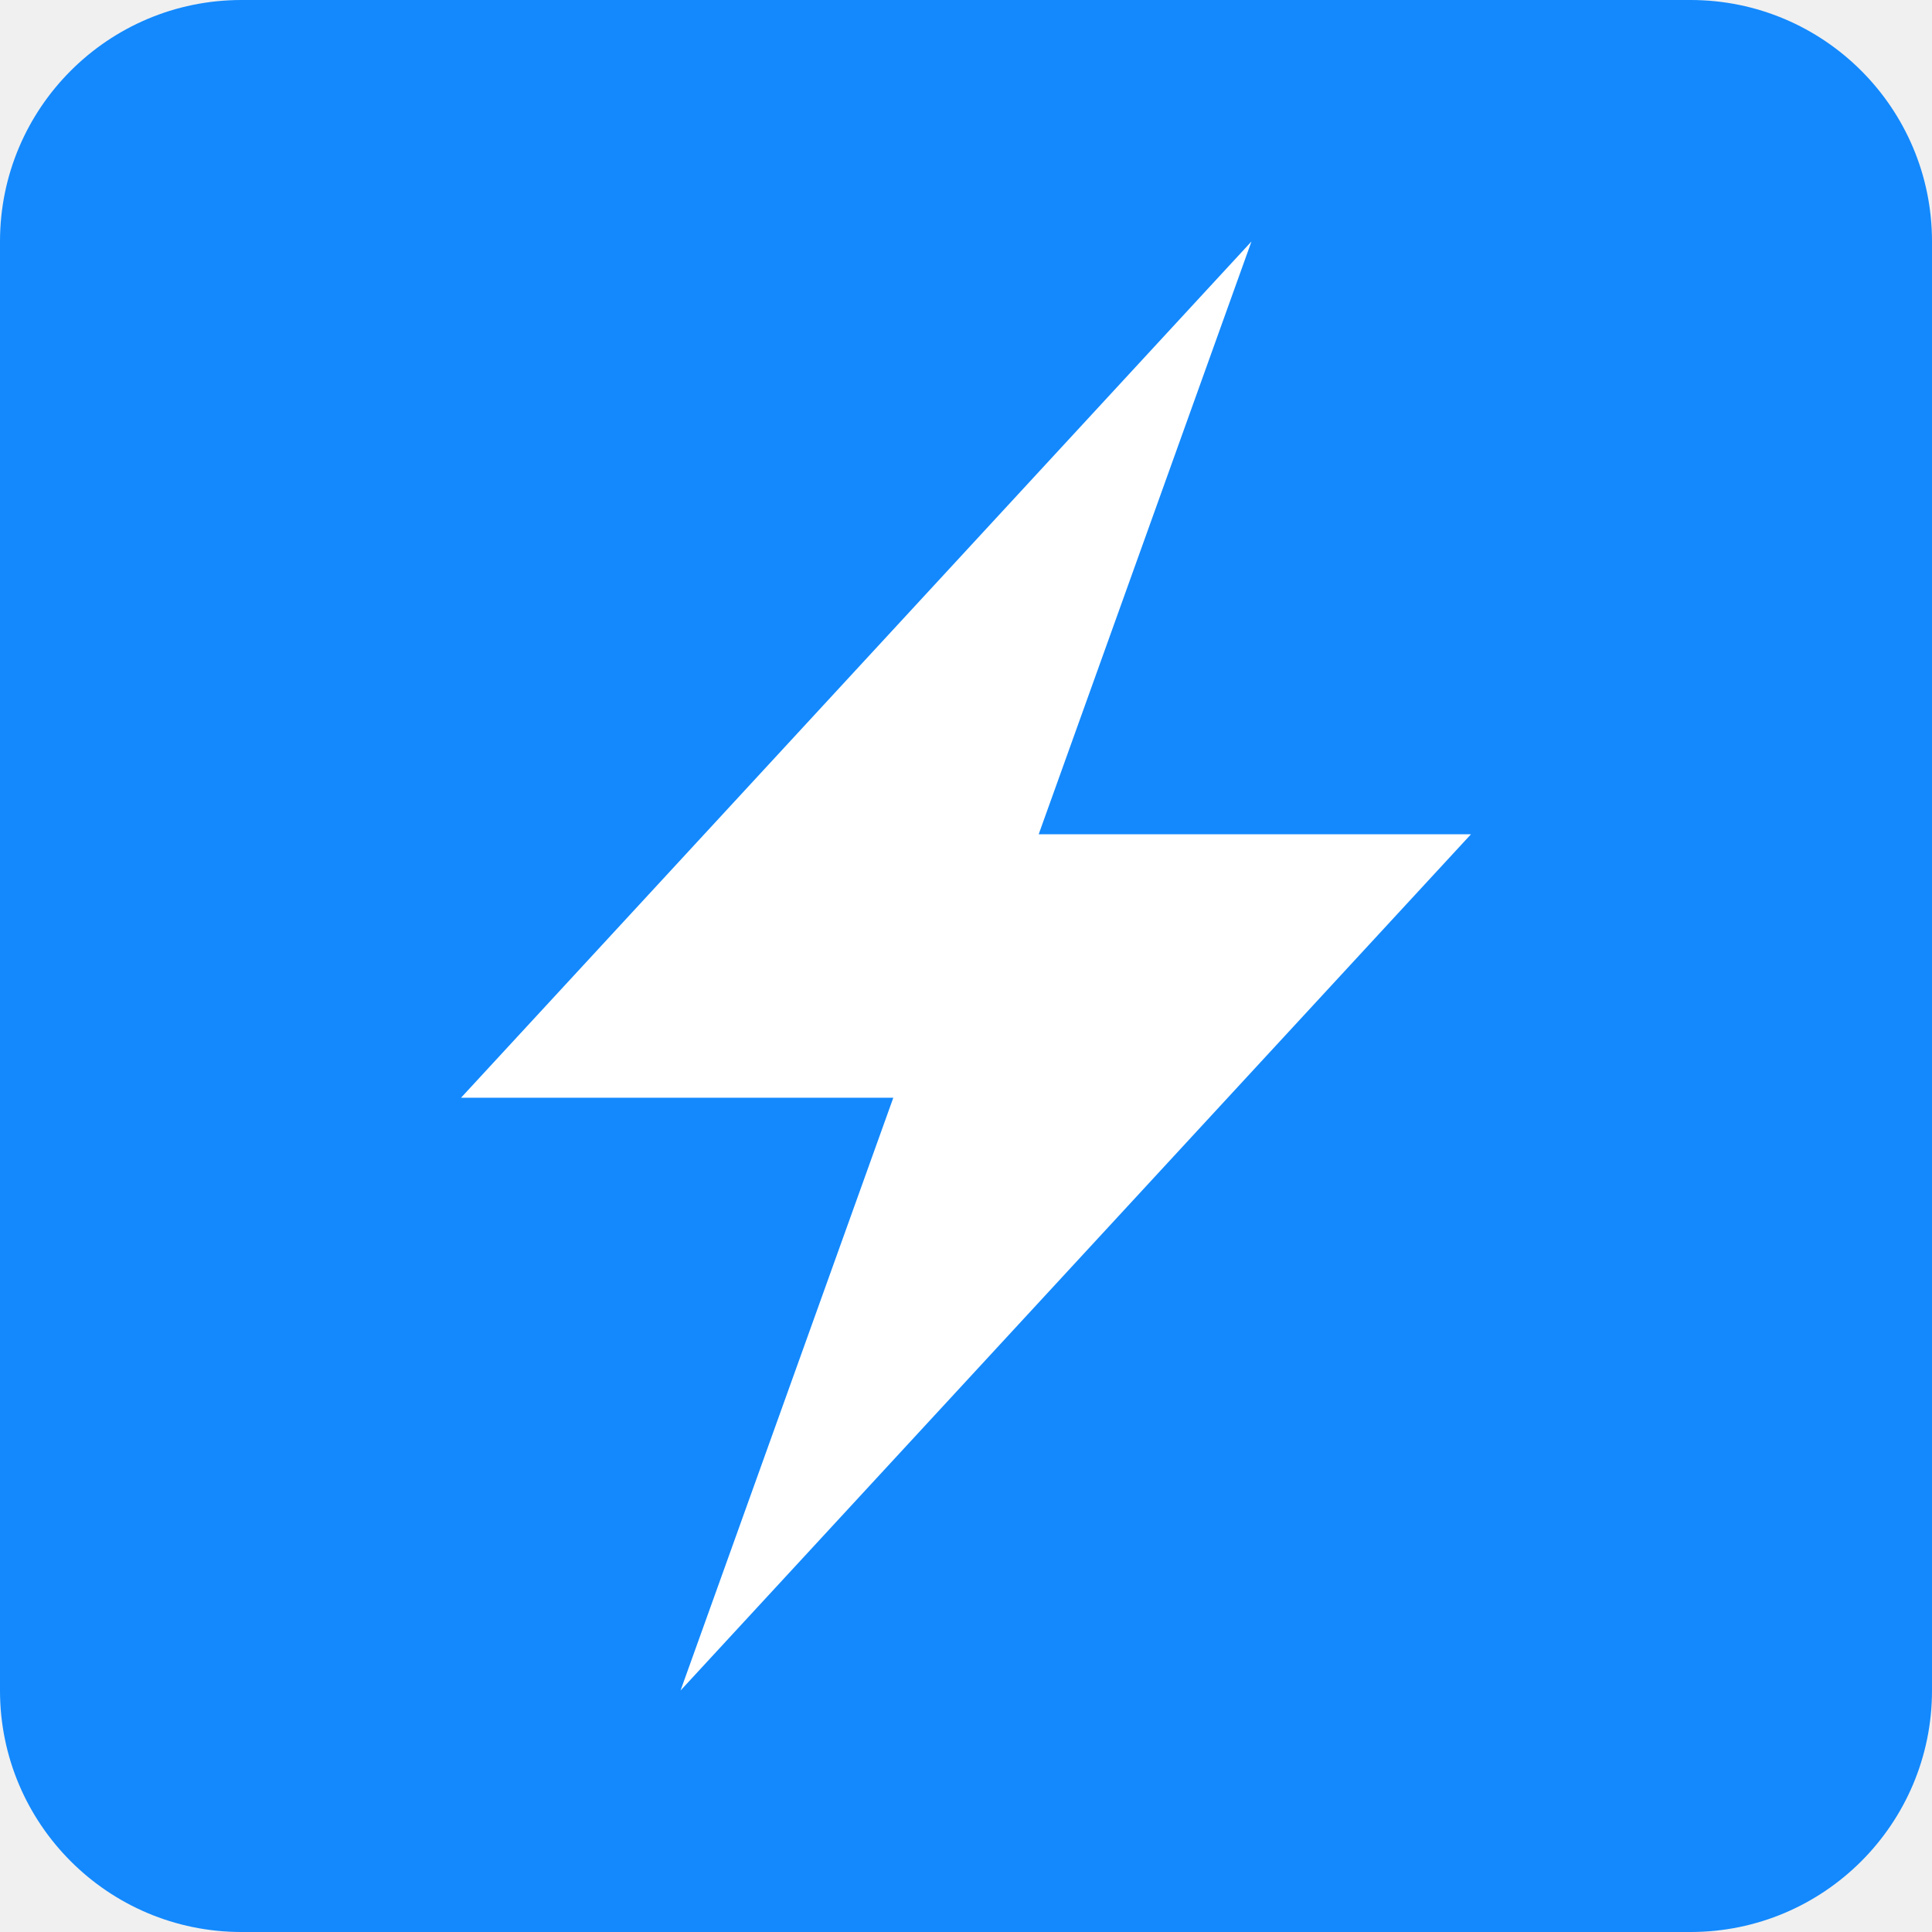
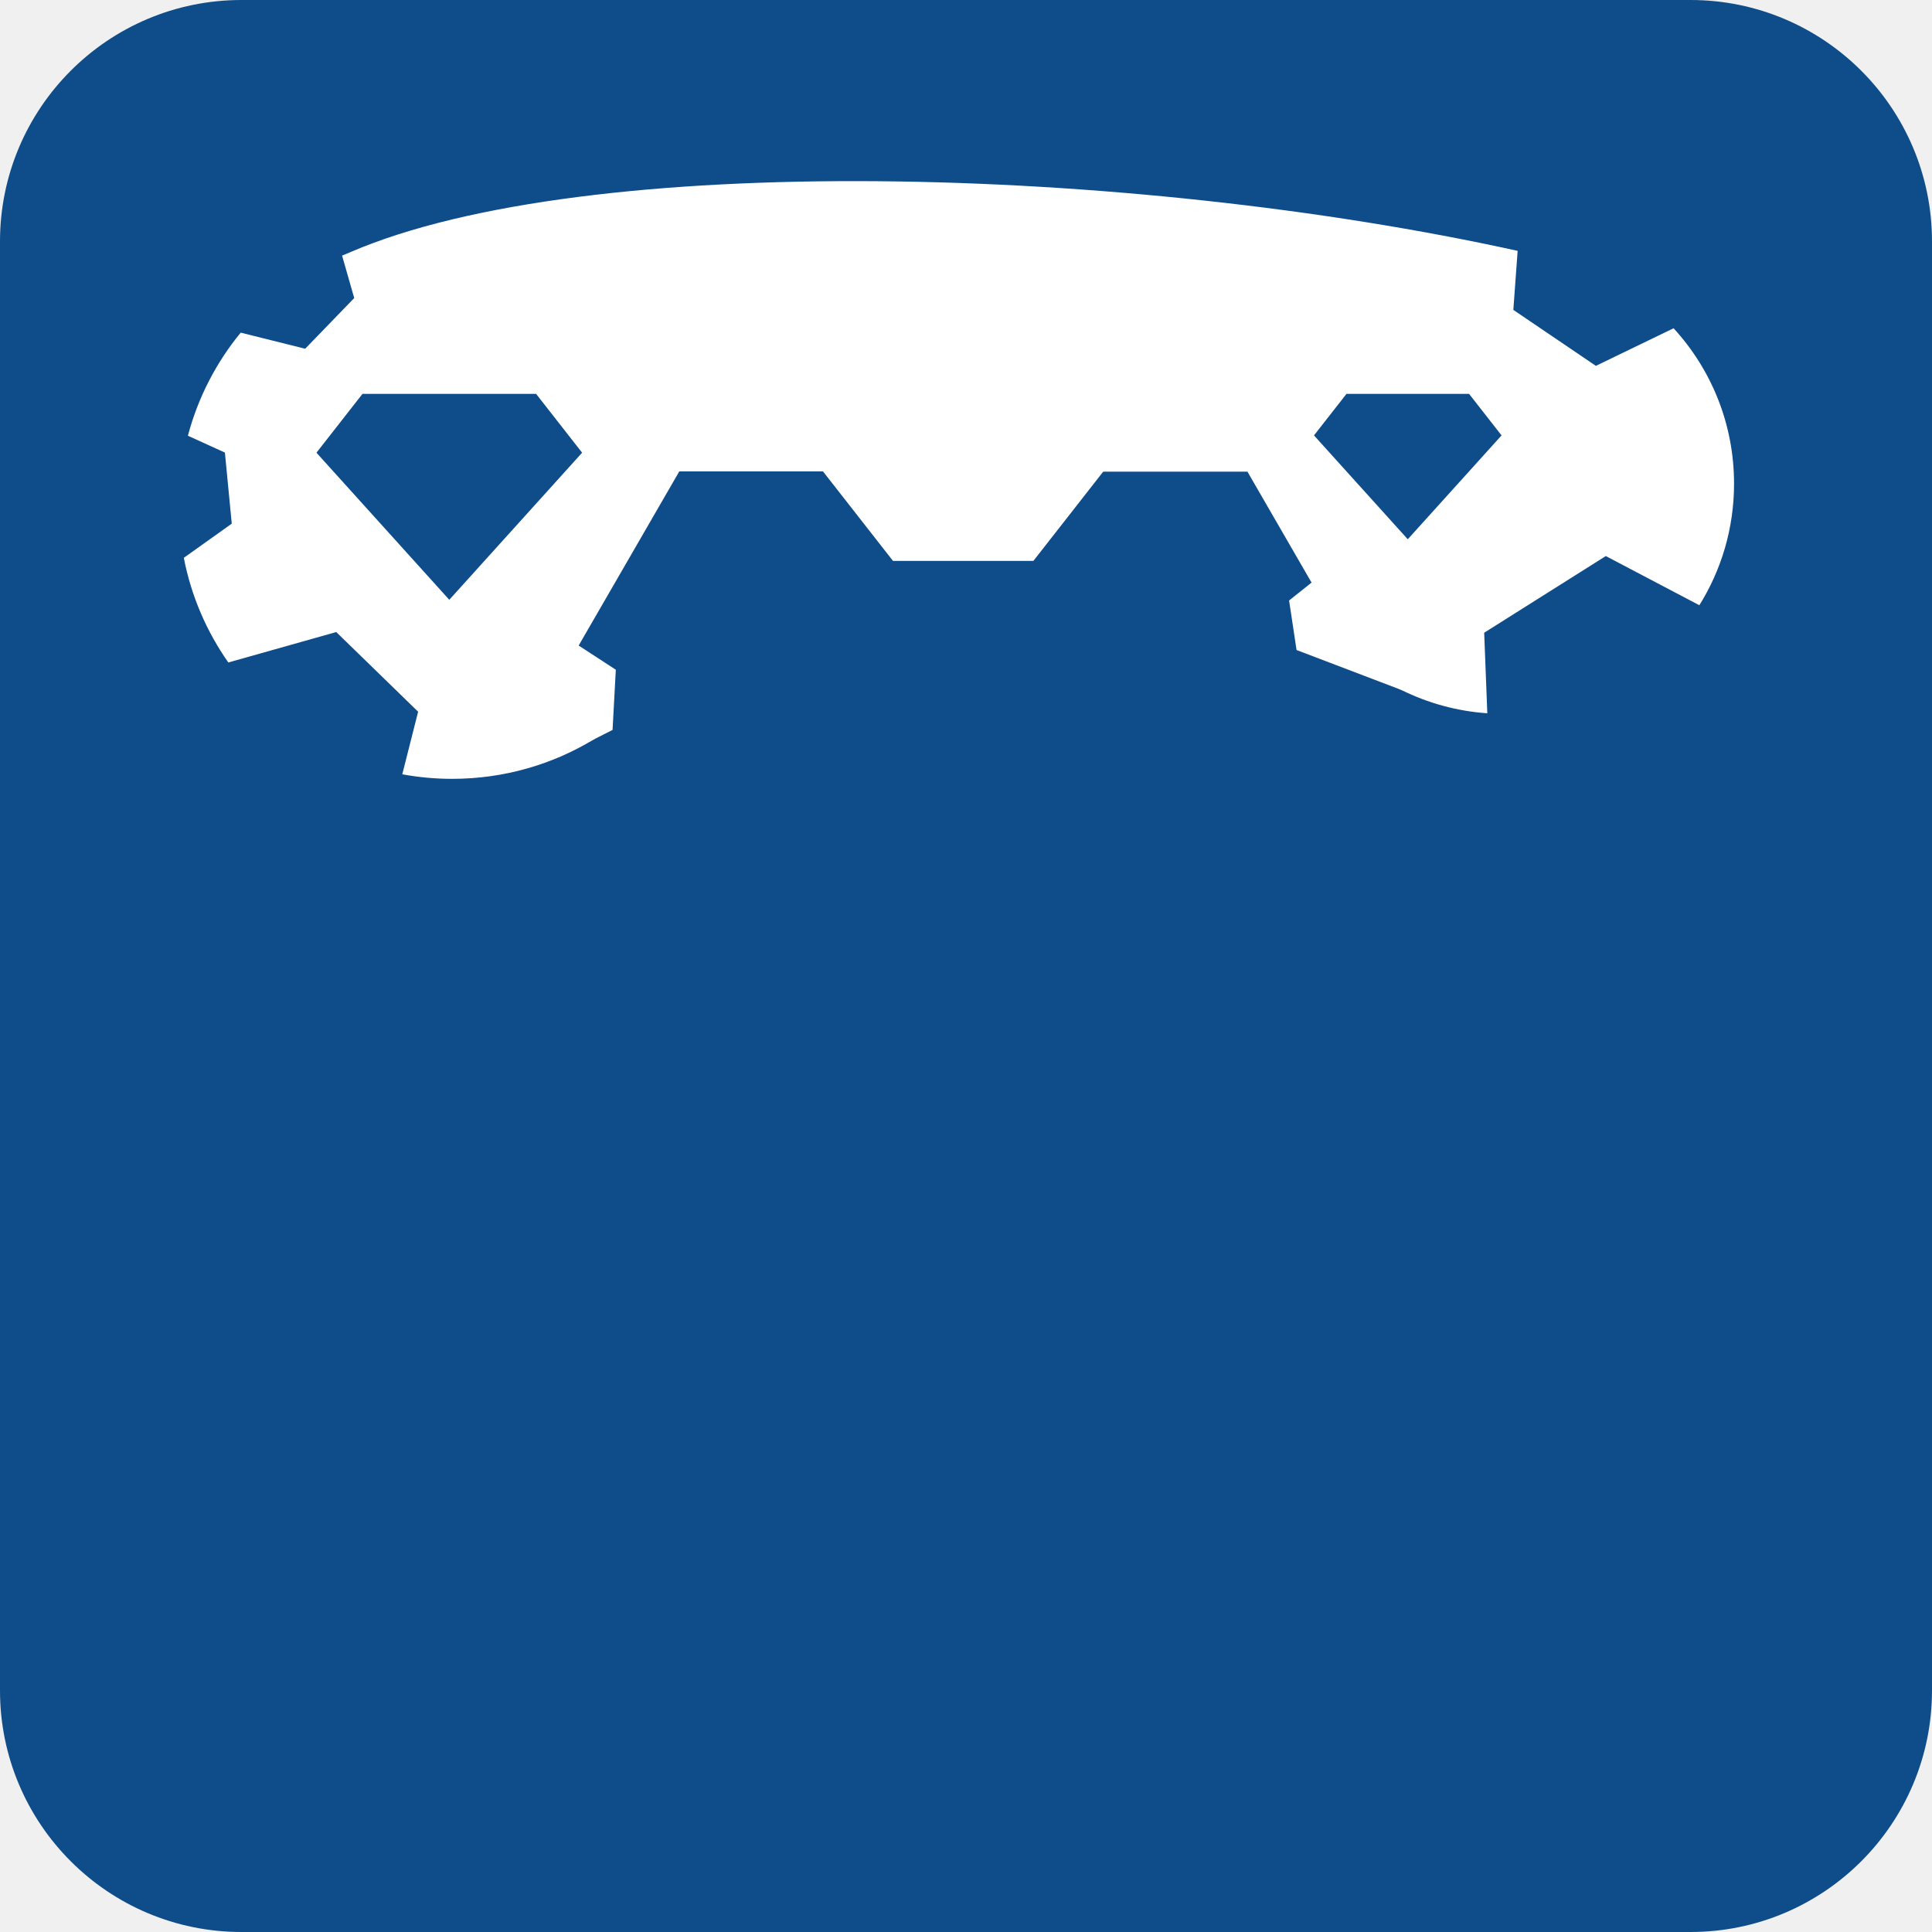
<svg xmlns="http://www.w3.org/2000/svg" viewBox="0 0 16 16" width="16" height="16">
-   <rect width="16" height="16" rx="2" fill="#1389fd" />
-   <path d="M7.398 9.091h-3.58L10.364 2 8.602 6.909h3.58L5.636 14l1.762-4.909Z" fill="#fff" />
+   <rect width="16" height="16" rx="2" fill="#0F4D8A" />
+   <g transform="translate(1.5, 1.5) scale(0.03)" fill="#fff">
+     <path d="M329.567 112.202L331.625 125.878L337.206 140.597L307.917 129.439L305.859 115.764L316.684 107.145L329.567 112.202Z" />
+     <path fill-rule="evenodd" clip-rule="evenodd" d="M411.998 40.618L390.546 50.996L367.76 35.547L368.947 19.248C262.03 -4.351 112.011 -8.534 46.689 19.617C45.931 19.921 45.179 20.238 44.434 20.566L47.784 32.278L34.241 46.269L16.448 41.824C9.705 50.041 4.666 59.707 1.869 70.284L12.087 74.935L13.978 94.556L0.743 103.99C2.791 114.576 7.055 124.372 13.033 132.878L42.819 124.477L65.427 146.468L61.05 163.744C65.521 164.569 70.13 165 74.84 165C89.289 165 102.79 160.943 114.264 153.906C113.322 149.743 112.825 145.411 112.825 140.963C112.825 139.479 112.881 138.007 112.989 136.55L108.953 129.565L137.517 80.134H194.647L200.408 90.105C206.045 89.934 211.758 89.844 217.537 89.844C224.824 89.844 231.787 89.987 238.439 90.255L244.243 80.211H294.366L319.428 123.58L317.938 126.158C328.63 137.955 343.695 145.722 360.577 146.905L359.711 124.667L393.286 103.499L419.109 117.075C425.18 107.338 428.688 95.841 428.688 83.525C428.688 66.986 422.363 51.922 411.998 40.618ZM204.643 75.725L198.907 68.392L215.46 50.061L232.013 68.392L226.278 75.725H204.643ZM110.695 74.968L97.99 58.726L50.064 58.726L37.359 74.968L74.027 115.576L110.695 74.968ZM355.538 58.726L364.508 70.194L338.619 98.864L312.73 70.194L321.701 58.726L355.538 58.726Z" />
+     <path fill-rule="evenodd" clip-rule="evenodd" d="M196.509 104.836L235.271 104.836L256.371 77.861L215.89 33.031L175.409 77.861L196.509 104.836Z" />
+     <path d="M106.047 125.798L119.998 134.881L119.099 151.494L104.249 159.023L90.299 149.939L91.198 133.327L106.047 125.798Z" />
+   </g>
</svg>
